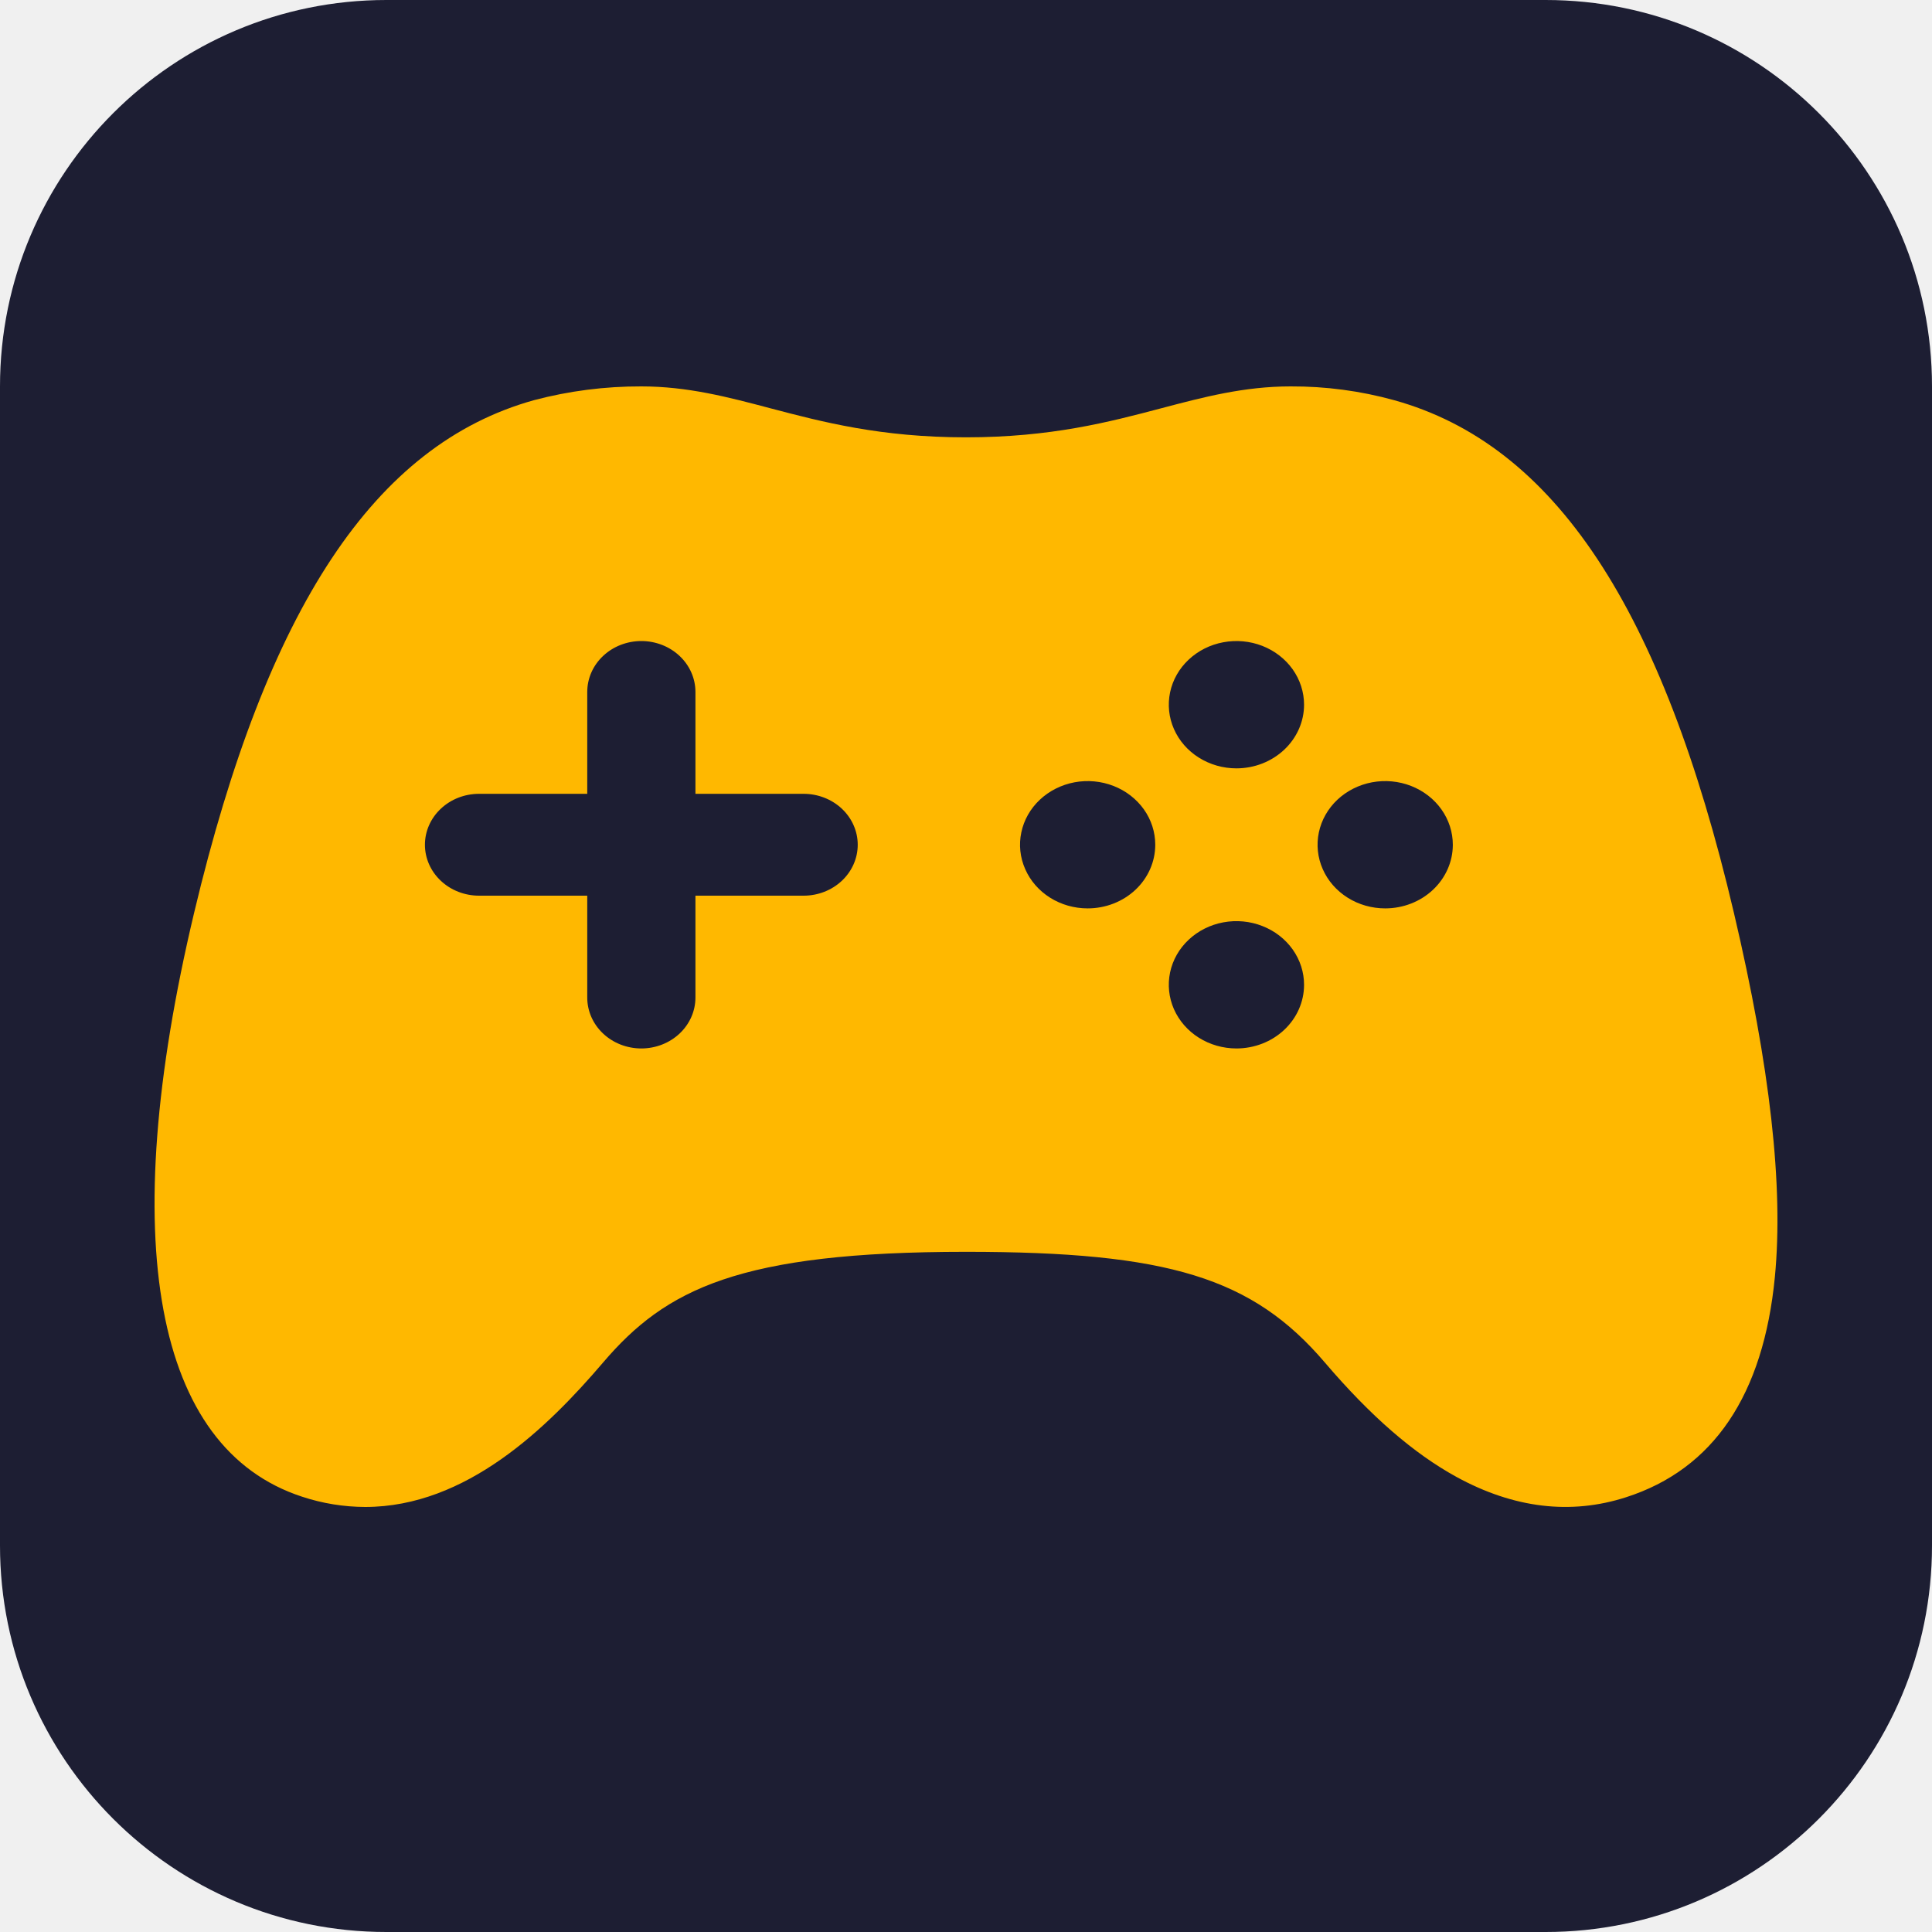
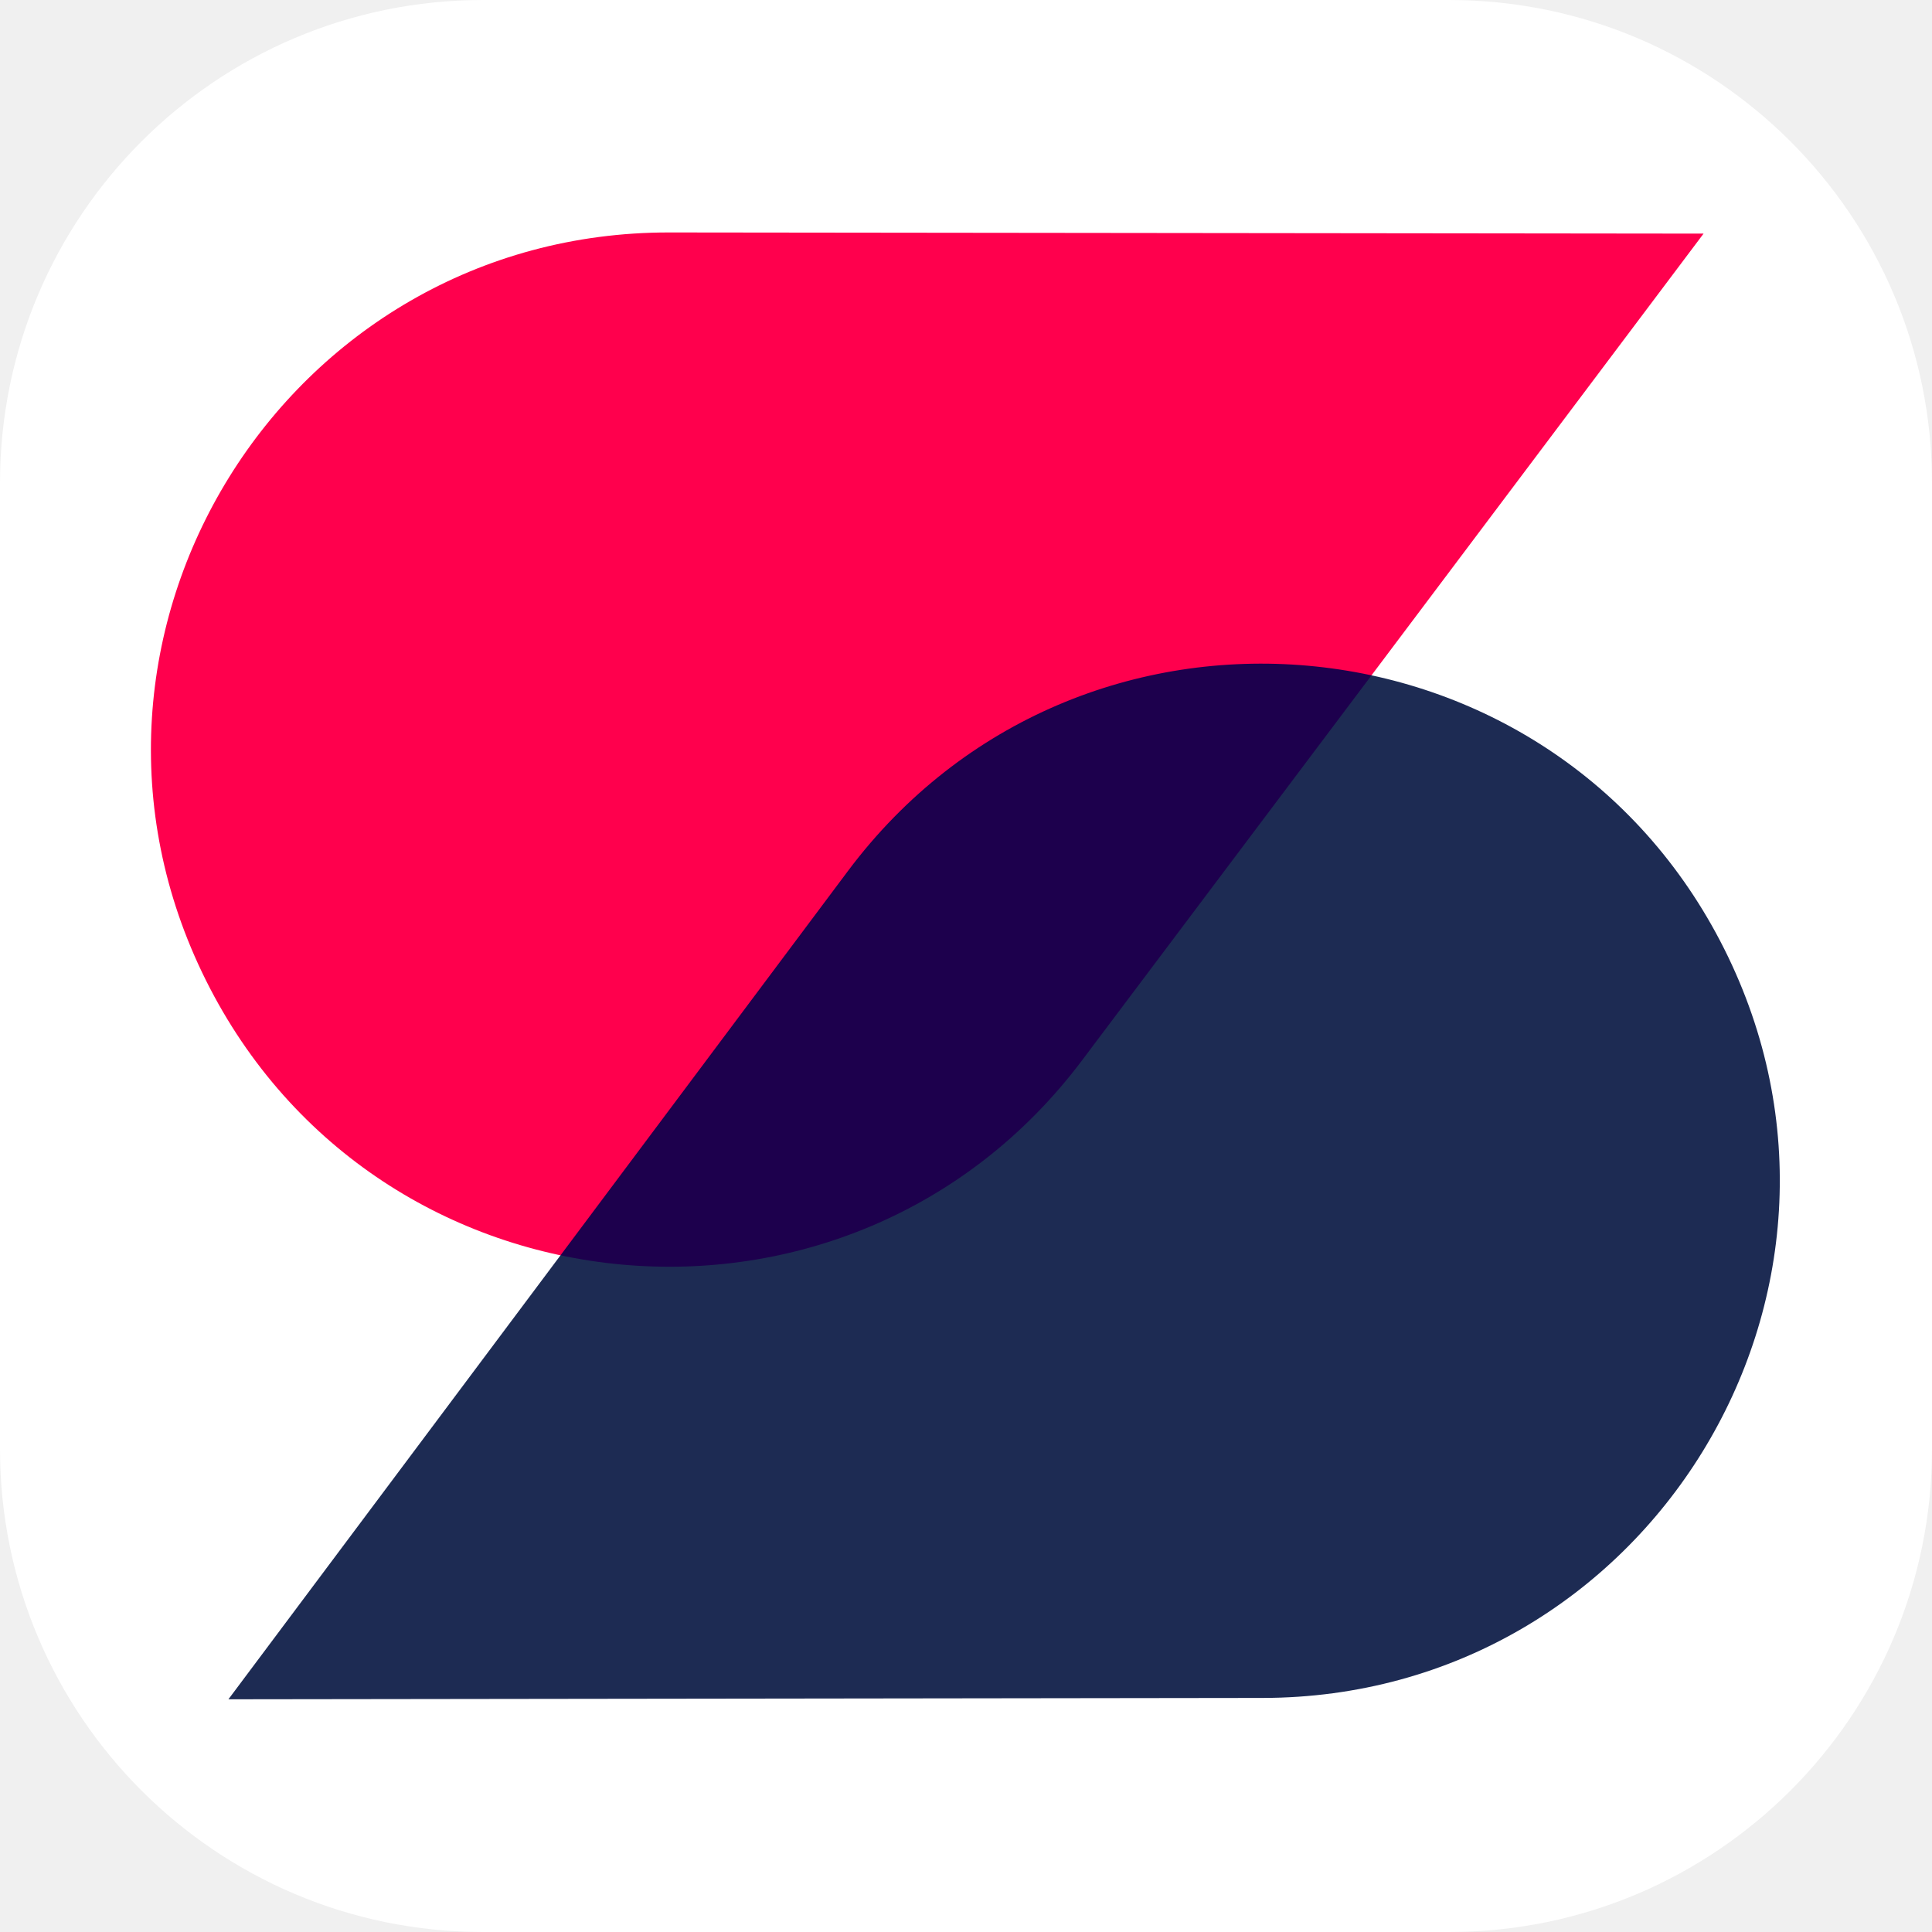
- <svg xmlns="http://www.w3.org/2000/svg" width="50" height="50" viewBox="0 0 50 50" fill="none">
-   <rect width="50" height="50" rx="10" fill="#1D1E33" />
-   <path d="M44.873 23.623C43.017 15.724 40.224 11.508 36.081 10.357C35.21 10.116 34.306 9.996 33.399 10C32.199 10 31.154 10.275 30.049 10.567C28.717 10.919 27.204 11.318 24.998 11.318C22.792 11.318 21.278 10.919 19.944 10.568C18.838 10.275 17.794 10 16.598 10C15.659 9.997 14.725 10.117 13.821 10.356C9.7 11.503 6.908 15.717 5.025 23.618C3 32.121 3.997 37.489 7.82 38.735C8.344 38.909 8.896 38.998 9.451 39C12.07 39 14.17 36.946 15.605 35.265C17.227 33.362 19.125 32.397 24.998 32.397C30.244 32.397 32.415 33.067 34.29 35.265C35.469 36.647 36.583 37.614 37.694 38.223C39.172 39.032 40.649 39.212 42.084 38.748C44.343 38.022 45.638 36.104 45.934 33.044C46.159 30.698 45.812 27.617 44.873 23.623ZM20.798 23.18H17.998V25.816C17.998 26.166 17.85 26.501 17.588 26.748C17.325 26.995 16.969 27.134 16.598 27.134C16.226 27.134 15.87 26.995 15.608 26.748C15.345 26.501 15.198 26.166 15.198 25.816V23.18H12.398C12.026 23.18 11.67 23.041 11.408 22.794C11.145 22.547 10.997 22.212 10.997 21.862C10.997 21.512 11.145 21.177 11.408 20.93C11.67 20.683 12.026 20.544 12.398 20.544H15.198V17.908C15.198 17.558 15.345 17.223 15.608 16.976C15.87 16.729 16.226 16.59 16.598 16.59C16.969 16.59 17.325 16.729 17.588 16.976C17.85 17.223 17.998 17.558 17.998 17.908V20.544H20.798C21.169 20.544 21.525 20.683 21.788 20.93C22.05 21.177 22.198 21.512 22.198 21.862C22.198 22.212 22.05 22.547 21.788 22.794C21.525 23.041 21.169 23.18 20.798 23.18ZM28.148 23.509C27.802 23.509 27.464 23.413 27.176 23.232C26.888 23.051 26.664 22.794 26.532 22.492C26.399 22.191 26.364 21.86 26.432 21.541C26.499 21.221 26.666 20.927 26.911 20.697C27.156 20.467 27.468 20.31 27.807 20.246C28.146 20.183 28.498 20.215 28.818 20.34C29.138 20.465 29.411 20.676 29.604 20.947C29.796 21.218 29.898 21.536 29.898 21.862C29.898 22.299 29.714 22.718 29.386 23.027C29.058 23.336 28.613 23.509 28.148 23.509V23.509ZM31.999 27.134C31.652 27.134 31.314 27.037 31.026 26.856C30.738 26.675 30.514 26.417 30.381 26.116C30.249 25.815 30.215 25.483 30.282 25.164C30.35 24.844 30.517 24.55 30.763 24.32C31.008 24.09 31.32 23.933 31.66 23.87C32 23.807 32.352 23.84 32.671 23.966C32.991 24.091 33.264 24.303 33.456 24.574C33.648 24.846 33.75 25.165 33.749 25.491C33.748 25.927 33.563 26.345 33.235 26.653C32.907 26.961 32.462 27.134 31.999 27.134V27.134ZM31.999 19.885C31.652 19.885 31.314 19.788 31.026 19.607C30.738 19.426 30.514 19.169 30.382 18.868C30.249 18.567 30.215 18.236 30.282 17.916C30.35 17.596 30.516 17.303 30.761 17.073C31.006 16.842 31.318 16.685 31.657 16.622C31.997 16.558 32.349 16.591 32.668 16.715C32.988 16.84 33.261 17.051 33.454 17.322C33.646 17.593 33.749 17.912 33.749 18.238C33.749 18.674 33.564 19.093 33.236 19.402C32.908 19.711 32.463 19.885 31.999 19.885ZM35.849 23.509C35.503 23.509 35.164 23.413 34.877 23.232C34.589 23.051 34.364 22.794 34.232 22.492C34.099 22.191 34.065 21.86 34.132 21.541C34.2 21.221 34.367 20.927 34.611 20.697C34.856 20.467 35.168 20.31 35.507 20.246C35.847 20.183 36.199 20.215 36.519 20.34C36.838 20.465 37.112 20.676 37.304 20.947C37.496 21.218 37.599 21.536 37.599 21.862C37.599 22.299 37.414 22.718 37.086 23.027C36.758 23.336 36.313 23.509 35.849 23.509V23.509Z" fill="#FFB800" />
+ <svg xmlns="http://www.w3.org/2000/svg" width="60" height="60" viewBox="0 0 60 60" fill="none">
+   <g clip-path="url(#clip0_4_32)">
+     <rect width="60" height="60" rx="15" fill="white" />
+     <g style="mix-blend-mode:darken">
+       <path d="M26.332 27.052C33.483 17.492 48.195 18.799 53.548 29.47V29.47C58.901 40.142 51.153 52.716 39.214 52.731L7.094 52.773L26.332 27.052Z" fill="#1D2B53" />
+     </g>
+     <g style="mix-blend-mode:darken">
+       <path d="M33.605 32.929C26.431 42.472 11.722 41.129 6.395 30.444V30.444C1.068 19.76 8.847 7.205 20.786 7.219L52.906 7.255L33.605 32.929Z" fill="#FF004D" />
+     </g>
+   </g>
+   <defs>
+     <clipPath id="clip0_4_32">
+       <rect width="60" height="60" rx="15" fill="white" />
+     </clipPath>
+   </defs>
</svg>
